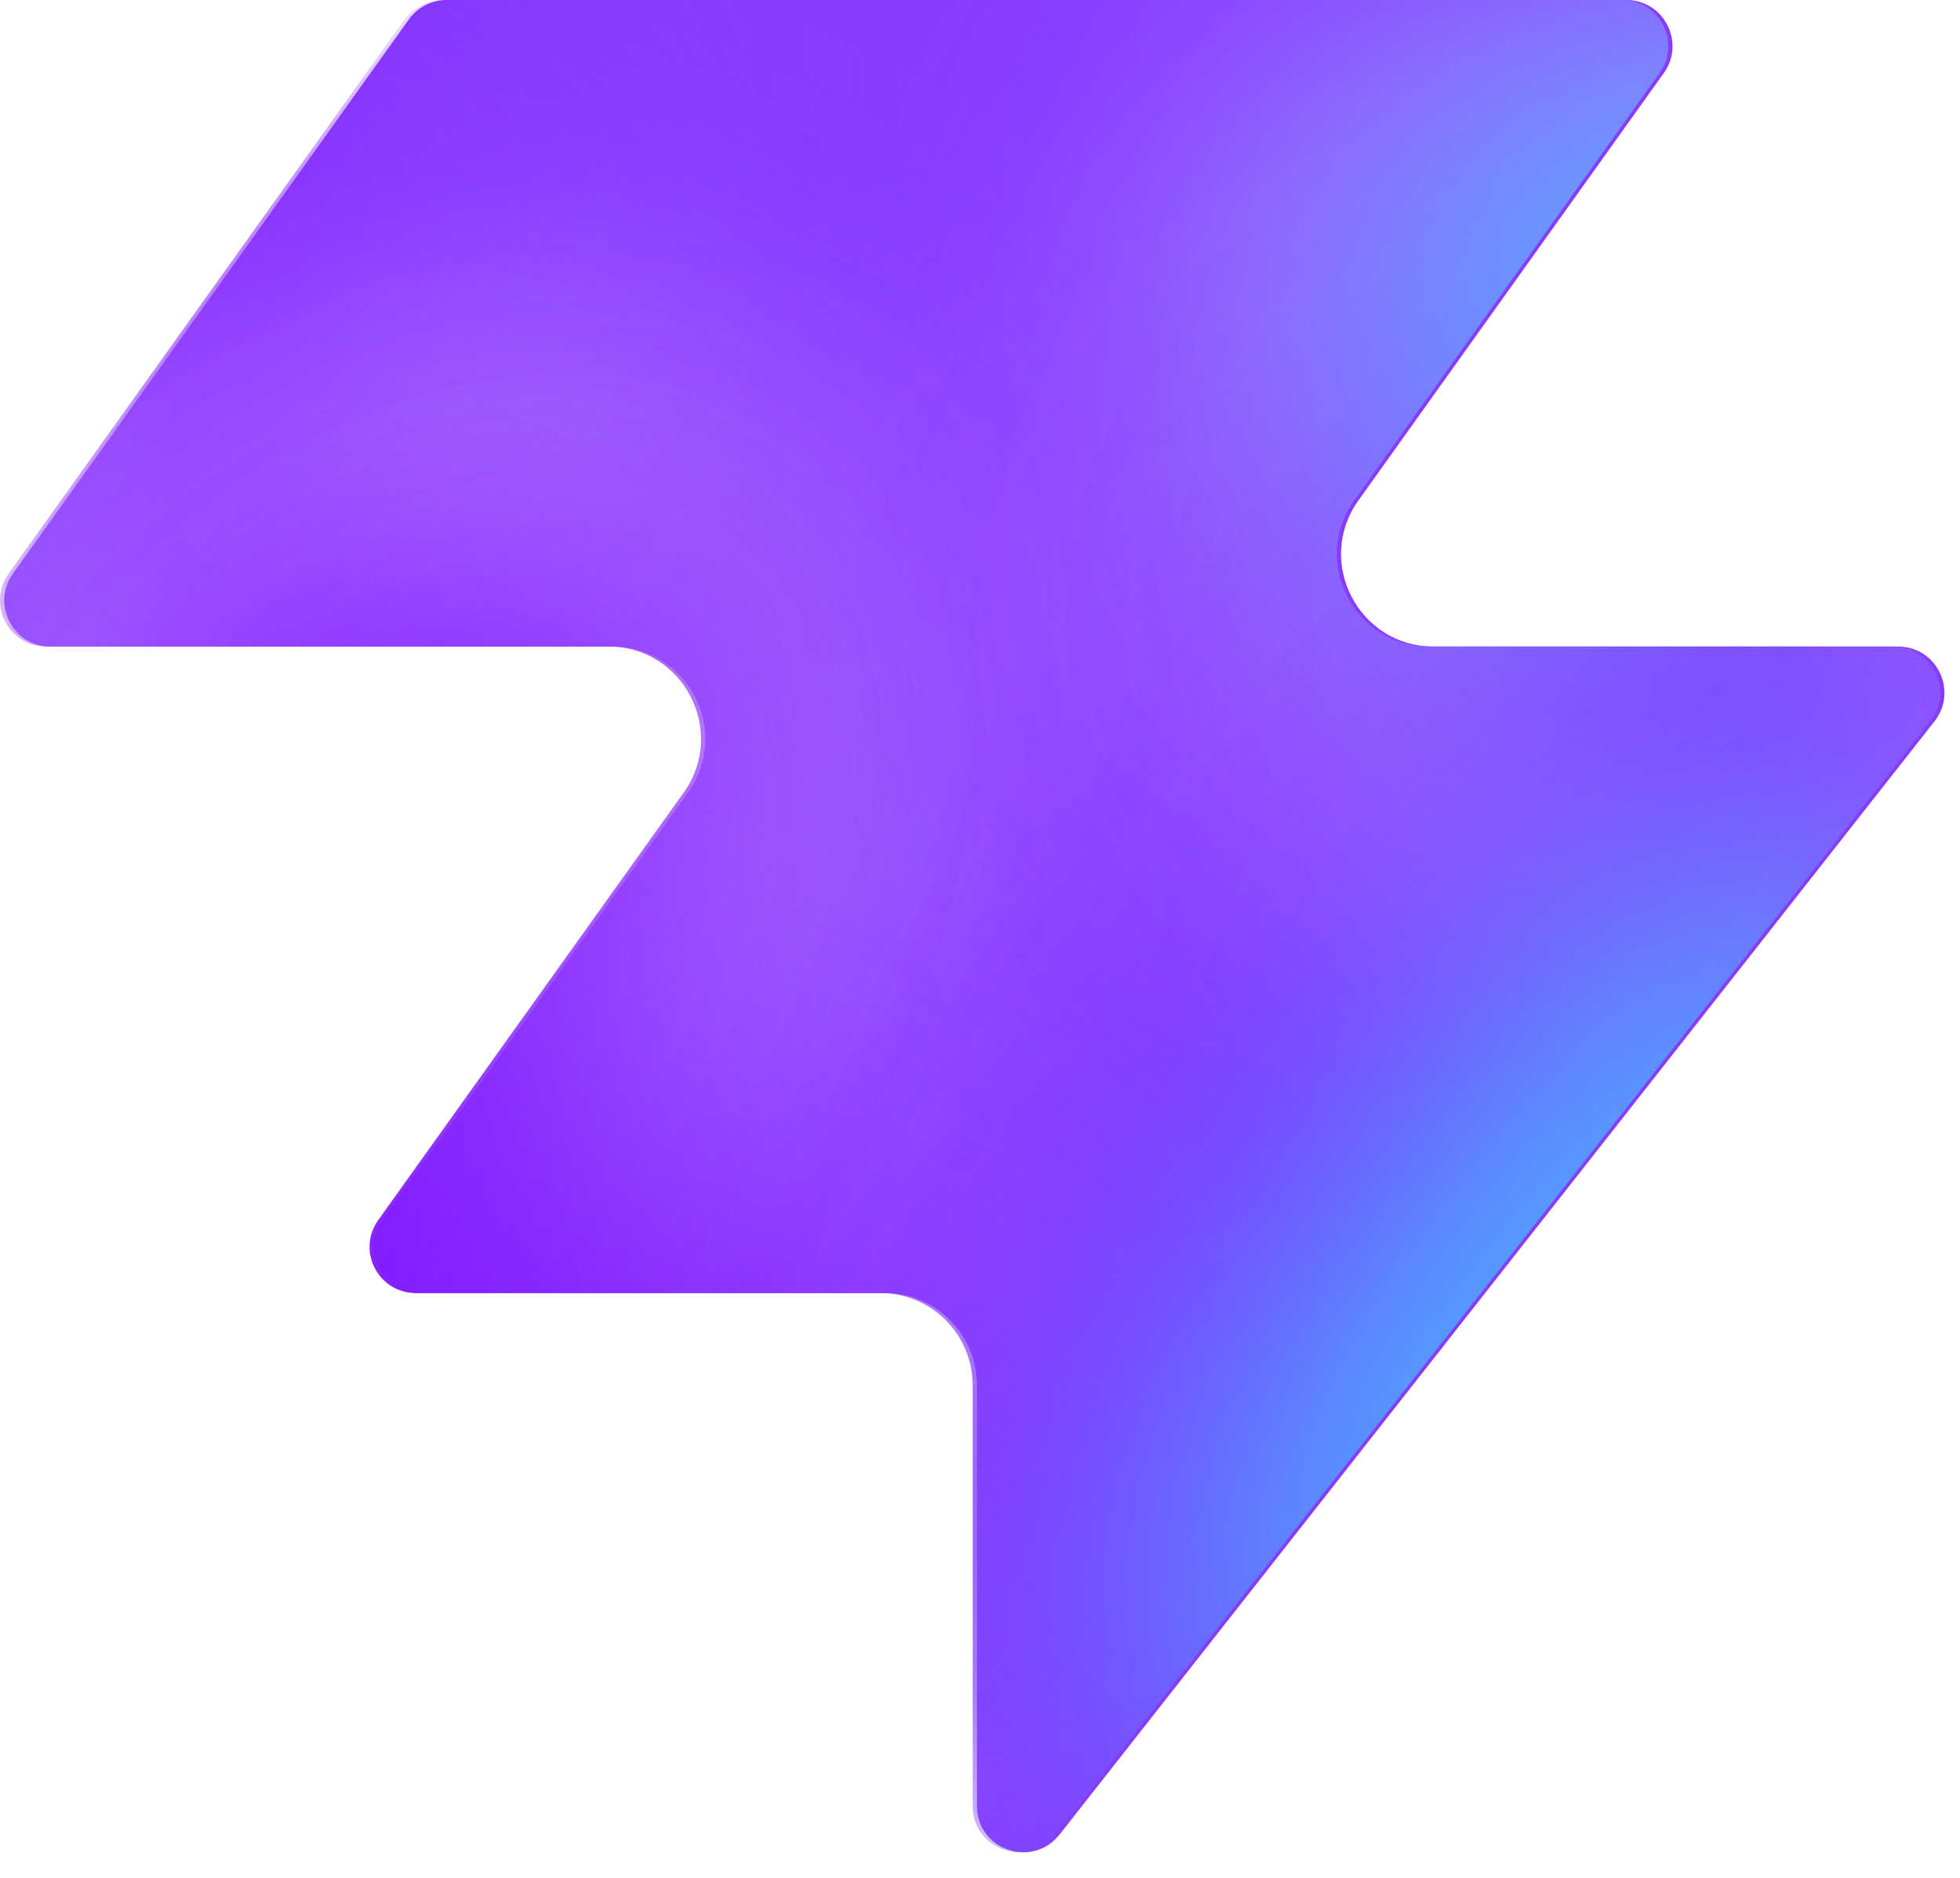
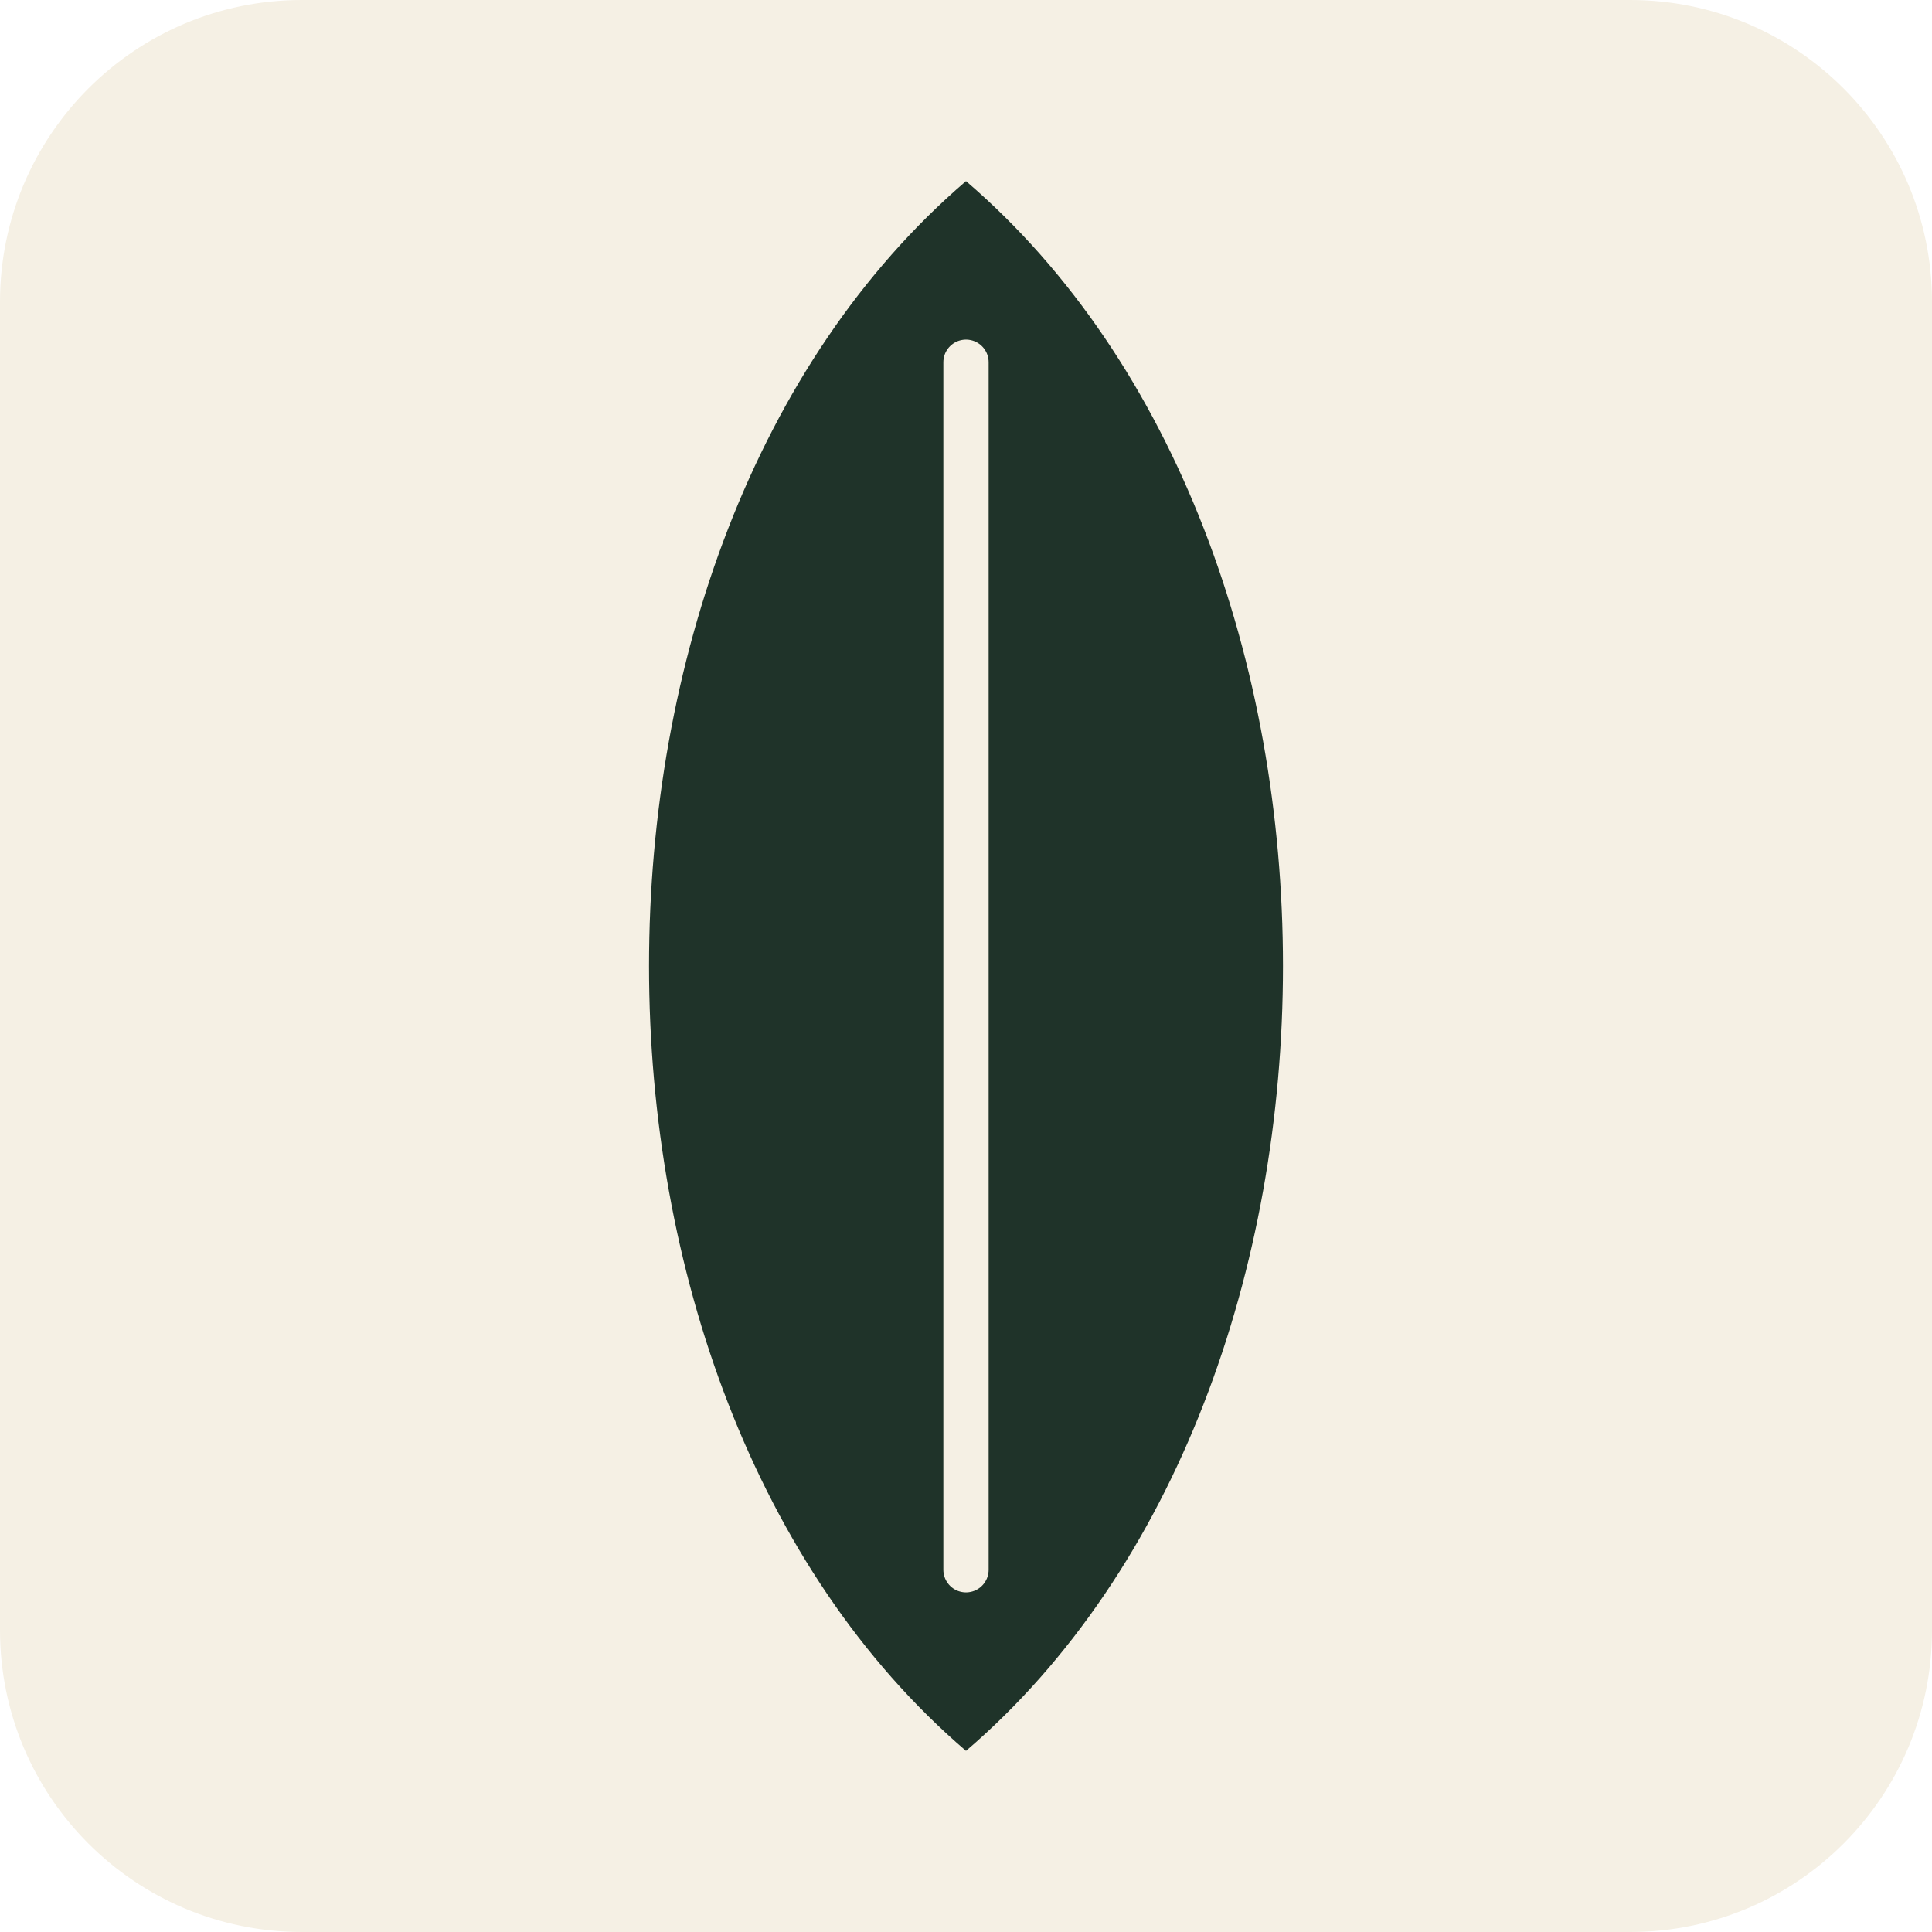
- <svg xmlns="http://www.w3.org/2000/svg" width="48" height="46" fill="none" viewBox="0 0 48 46">
-   <path fill="#863bff" d="M25.946 44.938c-.664.845-2.021.375-2.021-.698V33.937a2.26 2.26 0 0 0-2.262-2.262H10.287c-.92 0-1.456-1.04-.92-1.788l7.48-10.471c1.07-1.497 0-3.578-1.842-3.578H1.237c-.92 0-1.456-1.04-.92-1.788L10.013.474c.214-.297.556-.474.92-.474h28.894c.92 0 1.456 1.04.92 1.788l-7.48 10.471c-1.07 1.498 0 3.579 1.842 3.579h11.377c.943 0 1.473 1.088.89 1.83L25.947 44.94z" style="fill:#863bff;fill:color(display-p3 .525 .23 1);fill-opacity:1" />
-   <mask id="a" width="48" height="46" x="0" y="0" maskUnits="userSpaceOnUse" style="mask-type:alpha">
-     <path fill="#000" d="M25.842 44.938c-.664.844-2.021.375-2.021-.698V33.937a2.26 2.26 0 0 0-2.262-2.262H10.183c-.92 0-1.456-1.04-.92-1.788l7.48-10.471c1.07-1.498 0-3.579-1.842-3.579H1.133c-.92 0-1.456-1.04-.92-1.787L9.91.473c.214-.297.556-.474.92-.474h28.894c.92 0 1.456 1.04.92 1.788l-7.48 10.471c-1.07 1.498 0 3.578 1.842 3.578h11.377c.943 0 1.473 1.088.89 1.832L25.843 44.94z" style="fill:#000;fill-opacity:1" />
-   </mask>
-   <g mask="url(#a)">
-     <g filter="url(#b)">
-       <ellipse cx="5.508" cy="14.704" fill="#ede6ff" rx="5.508" ry="14.704" style="fill:#ede6ff;fill:color(display-p3 .927 .903 1);fill-opacity:1" transform="matrix(.00324 1 1 -.00324 -4.47 31.516)" />
-     </g>
-     <g filter="url(#c)">
-       <ellipse cx="10.399" cy="29.851" fill="#ede6ff" rx="10.399" ry="29.851" style="fill:#ede6ff;fill:color(display-p3 .927 .903 1);fill-opacity:1" transform="matrix(.00324 1 1 -.00324 -39.328 7.883)" />
-     </g>
-     <g filter="url(#d)">
-       <ellipse cx="5.508" cy="30.487" fill="#7e14ff" rx="5.508" ry="30.487" style="fill:#7e14ff;fill:color(display-p3 .492 .077 1);fill-opacity:1" transform="rotate(89.814 -25.913 -14.639)scale(1 -1)" />
-     </g>
-     <g filter="url(#e)">
-       <ellipse cx="5.508" cy="30.599" fill="#7e14ff" rx="5.508" ry="30.599" style="fill:#7e14ff;fill:color(display-p3 .492 .077 1);fill-opacity:1" transform="rotate(89.814 -32.644 -3.334)scale(1 -1)" />
-     </g>
-     <g filter="url(#f)">
-       <ellipse cx="5.508" cy="30.599" fill="#7e14ff" rx="5.508" ry="30.599" style="fill:#7e14ff;fill:color(display-p3 .492 .077 1);fill-opacity:1" transform="matrix(.00324 1 1 -.00324 -34.34 30.47)" />
-     </g>
-     <g filter="url(#g)">
-       <ellipse cx="14.072" cy="22.078" fill="#ede6ff" rx="14.072" ry="22.078" style="fill:#ede6ff;fill:color(display-p3 .927 .903 1);fill-opacity:1" transform="rotate(93.35 24.506 48.493)scale(-1 1)" />
-     </g>
-     <g filter="url(#h)">
-       <ellipse cx="3.47" cy="21.501" fill="#7e14ff" rx="3.47" ry="21.501" style="fill:#7e14ff;fill:color(display-p3 .492 .077 1);fill-opacity:1" transform="rotate(89.009 28.708 47.59)scale(-1 1)" />
-     </g>
-     <g filter="url(#i)">
-       <ellipse cx="3.47" cy="21.501" fill="#7e14ff" rx="3.47" ry="21.501" style="fill:#7e14ff;fill:color(display-p3 .492 .077 1);fill-opacity:1" transform="rotate(89.009 28.708 47.59)scale(-1 1)" />
-     </g>
-     <g filter="url(#j)">
-       <ellipse cx=".387" cy="8.972" fill="#7e14ff" rx="4.407" ry="29.108" style="fill:#7e14ff;fill:color(display-p3 .492 .077 1);fill-opacity:1" transform="rotate(39.51 .387 8.972)" />
-     </g>
-     <g filter="url(#k)">
-       <ellipse cx="47.523" cy="-6.092" fill="#7e14ff" rx="4.407" ry="29.108" style="fill:#7e14ff;fill:color(display-p3 .492 .077 1);fill-opacity:1" transform="rotate(37.892 47.523 -6.092)" />
-     </g>
-     <g filter="url(#l)">
-       <ellipse cx="41.412" cy="6.333" fill="#47bfff" rx="5.971" ry="9.665" style="fill:#47bfff;fill:color(display-p3 .28 .748 1);fill-opacity:1" transform="rotate(37.892 41.412 6.333)" />
-     </g>
-     <g filter="url(#m)">
-       <ellipse cx="-1.879" cy="38.332" fill="#7e14ff" rx="4.407" ry="29.108" style="fill:#7e14ff;fill:color(display-p3 .492 .077 1);fill-opacity:1" transform="rotate(37.892 -1.88 38.332)" />
-     </g>
-     <g filter="url(#n)">
-       <ellipse cx="-1.879" cy="38.332" fill="#7e14ff" rx="4.407" ry="29.108" style="fill:#7e14ff;fill:color(display-p3 .492 .077 1);fill-opacity:1" transform="rotate(37.892 -1.88 38.332)" />
-     </g>
-     <g filter="url(#o)">
-       <ellipse cx="35.651" cy="29.907" fill="#7e14ff" rx="4.407" ry="29.108" style="fill:#7e14ff;fill:color(display-p3 .492 .077 1);fill-opacity:1" transform="rotate(37.892 35.651 29.907)" />
-     </g>
-     <g filter="url(#p)">
-       <ellipse cx="38.418" cy="32.4" fill="#47bfff" rx="5.971" ry="15.297" style="fill:#47bfff;fill:color(display-p3 .28 .748 1);fill-opacity:1" transform="rotate(37.892 38.418 32.4)" />
-     </g>
-   </g>
-   <defs>
-     <filter id="b" width="60.045" height="41.654" x="-19.77" y="16.149" color-interpolation-filters="sRGB" filterUnits="userSpaceOnUse">
-       <feFlood flood-opacity="0" result="BackgroundImageFix" />
-       <feBlend in="SourceGraphic" in2="BackgroundImageFix" result="shape" />
-       <feGaussianBlur result="effect1_foregroundBlur_2002_17158" stdDeviation="7.659" />
-     </filter>
-     <filter id="c" width="90.34" height="51.437" x="-54.613" y="-7.533" color-interpolation-filters="sRGB" filterUnits="userSpaceOnUse">
-       <feFlood flood-opacity="0" result="BackgroundImageFix" />
-       <feBlend in="SourceGraphic" in2="BackgroundImageFix" result="shape" />
-       <feGaussianBlur result="effect1_foregroundBlur_2002_17158" stdDeviation="7.659" />
-     </filter>
-     <filter id="d" width="79.355" height="29.4" x="-49.64" y="2.03" color-interpolation-filters="sRGB" filterUnits="userSpaceOnUse">
-       <feFlood flood-opacity="0" result="BackgroundImageFix" />
-       <feBlend in="SourceGraphic" in2="BackgroundImageFix" result="shape" />
-       <feGaussianBlur result="effect1_foregroundBlur_2002_17158" stdDeviation="4.596" />
-     </filter>
-     <filter id="e" width="79.579" height="29.4" x="-45.045" y="20.029" color-interpolation-filters="sRGB" filterUnits="userSpaceOnUse">
-       <feFlood flood-opacity="0" result="BackgroundImageFix" />
-       <feBlend in="SourceGraphic" in2="BackgroundImageFix" result="shape" />
-       <feGaussianBlur result="effect1_foregroundBlur_2002_17158" stdDeviation="4.596" />
-     </filter>
-     <filter id="f" width="79.579" height="29.4" x="-43.513" y="21.178" color-interpolation-filters="sRGB" filterUnits="userSpaceOnUse">
-       <feFlood flood-opacity="0" result="BackgroundImageFix" />
-       <feBlend in="SourceGraphic" in2="BackgroundImageFix" result="shape" />
-       <feGaussianBlur result="effect1_foregroundBlur_2002_17158" stdDeviation="4.596" />
-     </filter>
-     <filter id="g" width="74.749" height="58.852" x="15.756" y="-17.901" color-interpolation-filters="sRGB" filterUnits="userSpaceOnUse">
-       <feFlood flood-opacity="0" result="BackgroundImageFix" />
-       <feBlend in="SourceGraphic" in2="BackgroundImageFix" result="shape" />
-       <feGaussianBlur result="effect1_foregroundBlur_2002_17158" stdDeviation="7.659" />
-     </filter>
-     <filter id="h" width="61.377" height="25.362" x="23.548" y="2.284" color-interpolation-filters="sRGB" filterUnits="userSpaceOnUse">
-       <feFlood flood-opacity="0" result="BackgroundImageFix" />
-       <feBlend in="SourceGraphic" in2="BackgroundImageFix" result="shape" />
-       <feGaussianBlur result="effect1_foregroundBlur_2002_17158" stdDeviation="4.596" />
-     </filter>
-     <filter id="i" width="61.377" height="25.362" x="23.548" y="2.284" color-interpolation-filters="sRGB" filterUnits="userSpaceOnUse">
-       <feFlood flood-opacity="0" result="BackgroundImageFix" />
-       <feBlend in="SourceGraphic" in2="BackgroundImageFix" result="shape" />
-       <feGaussianBlur result="effect1_foregroundBlur_2002_17158" stdDeviation="4.596" />
-     </filter>
-     <filter id="j" width="56.045" height="63.649" x="-27.636" y="-22.853" color-interpolation-filters="sRGB" filterUnits="userSpaceOnUse">
-       <feFlood flood-opacity="0" result="BackgroundImageFix" />
-       <feBlend in="SourceGraphic" in2="BackgroundImageFix" result="shape" />
-       <feGaussianBlur result="effect1_foregroundBlur_2002_17158" stdDeviation="4.596" />
-     </filter>
-     <filter id="k" width="54.814" height="64.646" x="20.116" y="-38.415" color-interpolation-filters="sRGB" filterUnits="userSpaceOnUse">
-       <feFlood flood-opacity="0" result="BackgroundImageFix" />
-       <feBlend in="SourceGraphic" in2="BackgroundImageFix" result="shape" />
-       <feGaussianBlur result="effect1_foregroundBlur_2002_17158" stdDeviation="4.596" />
-     </filter>
-     <filter id="l" width="33.541" height="35.313" x="24.641" y="-11.323" color-interpolation-filters="sRGB" filterUnits="userSpaceOnUse">
-       <feFlood flood-opacity="0" result="BackgroundImageFix" />
-       <feBlend in="SourceGraphic" in2="BackgroundImageFix" result="shape" />
-       <feGaussianBlur result="effect1_foregroundBlur_2002_17158" stdDeviation="4.596" />
-     </filter>
-     <filter id="m" width="54.814" height="64.646" x="-29.286" y="6.009" color-interpolation-filters="sRGB" filterUnits="userSpaceOnUse">
-       <feFlood flood-opacity="0" result="BackgroundImageFix" />
-       <feBlend in="SourceGraphic" in2="BackgroundImageFix" result="shape" />
-       <feGaussianBlur result="effect1_foregroundBlur_2002_17158" stdDeviation="4.596" />
-     </filter>
-     <filter id="n" width="54.814" height="64.646" x="-29.286" y="6.009" color-interpolation-filters="sRGB" filterUnits="userSpaceOnUse">
-       <feFlood flood-opacity="0" result="BackgroundImageFix" />
-       <feBlend in="SourceGraphic" in2="BackgroundImageFix" result="shape" />
-       <feGaussianBlur result="effect1_foregroundBlur_2002_17158" stdDeviation="4.596" />
-     </filter>
-     <filter id="o" width="54.814" height="64.646" x="8.244" y="-2.416" color-interpolation-filters="sRGB" filterUnits="userSpaceOnUse">
-       <feFlood flood-opacity="0" result="BackgroundImageFix" />
-       <feBlend in="SourceGraphic" in2="BackgroundImageFix" result="shape" />
-       <feGaussianBlur result="effect1_foregroundBlur_2002_17158" stdDeviation="4.596" />
-     </filter>
-     <filter id="p" width="39.409" height="43.623" x="18.713" y="10.588" color-interpolation-filters="sRGB" filterUnits="userSpaceOnUse">
-       <feFlood flood-opacity="0" result="BackgroundImageFix" />
-       <feBlend in="SourceGraphic" in2="BackgroundImageFix" result="shape" />
-       <feGaussianBlur result="effect1_foregroundBlur_2002_17158" stdDeviation="4.596" />
-     </filter>
-   </defs>
+ <svg xmlns="http://www.w3.org/2000/svg" viewBox="0 0 64 64" width="64" height="64">
+   <rect width="64" height="64" rx="10" fill="#F5F0E4" />
+   <path d="M32 6 C46 18 46 46 32 58 C18 46 18 18 32 6 Z" fill="#1F3329" />
+   <path d="M32 12 L32 52" stroke="#F5F0E4" stroke-width="1.5" stroke-linecap="round" />
</svg>
